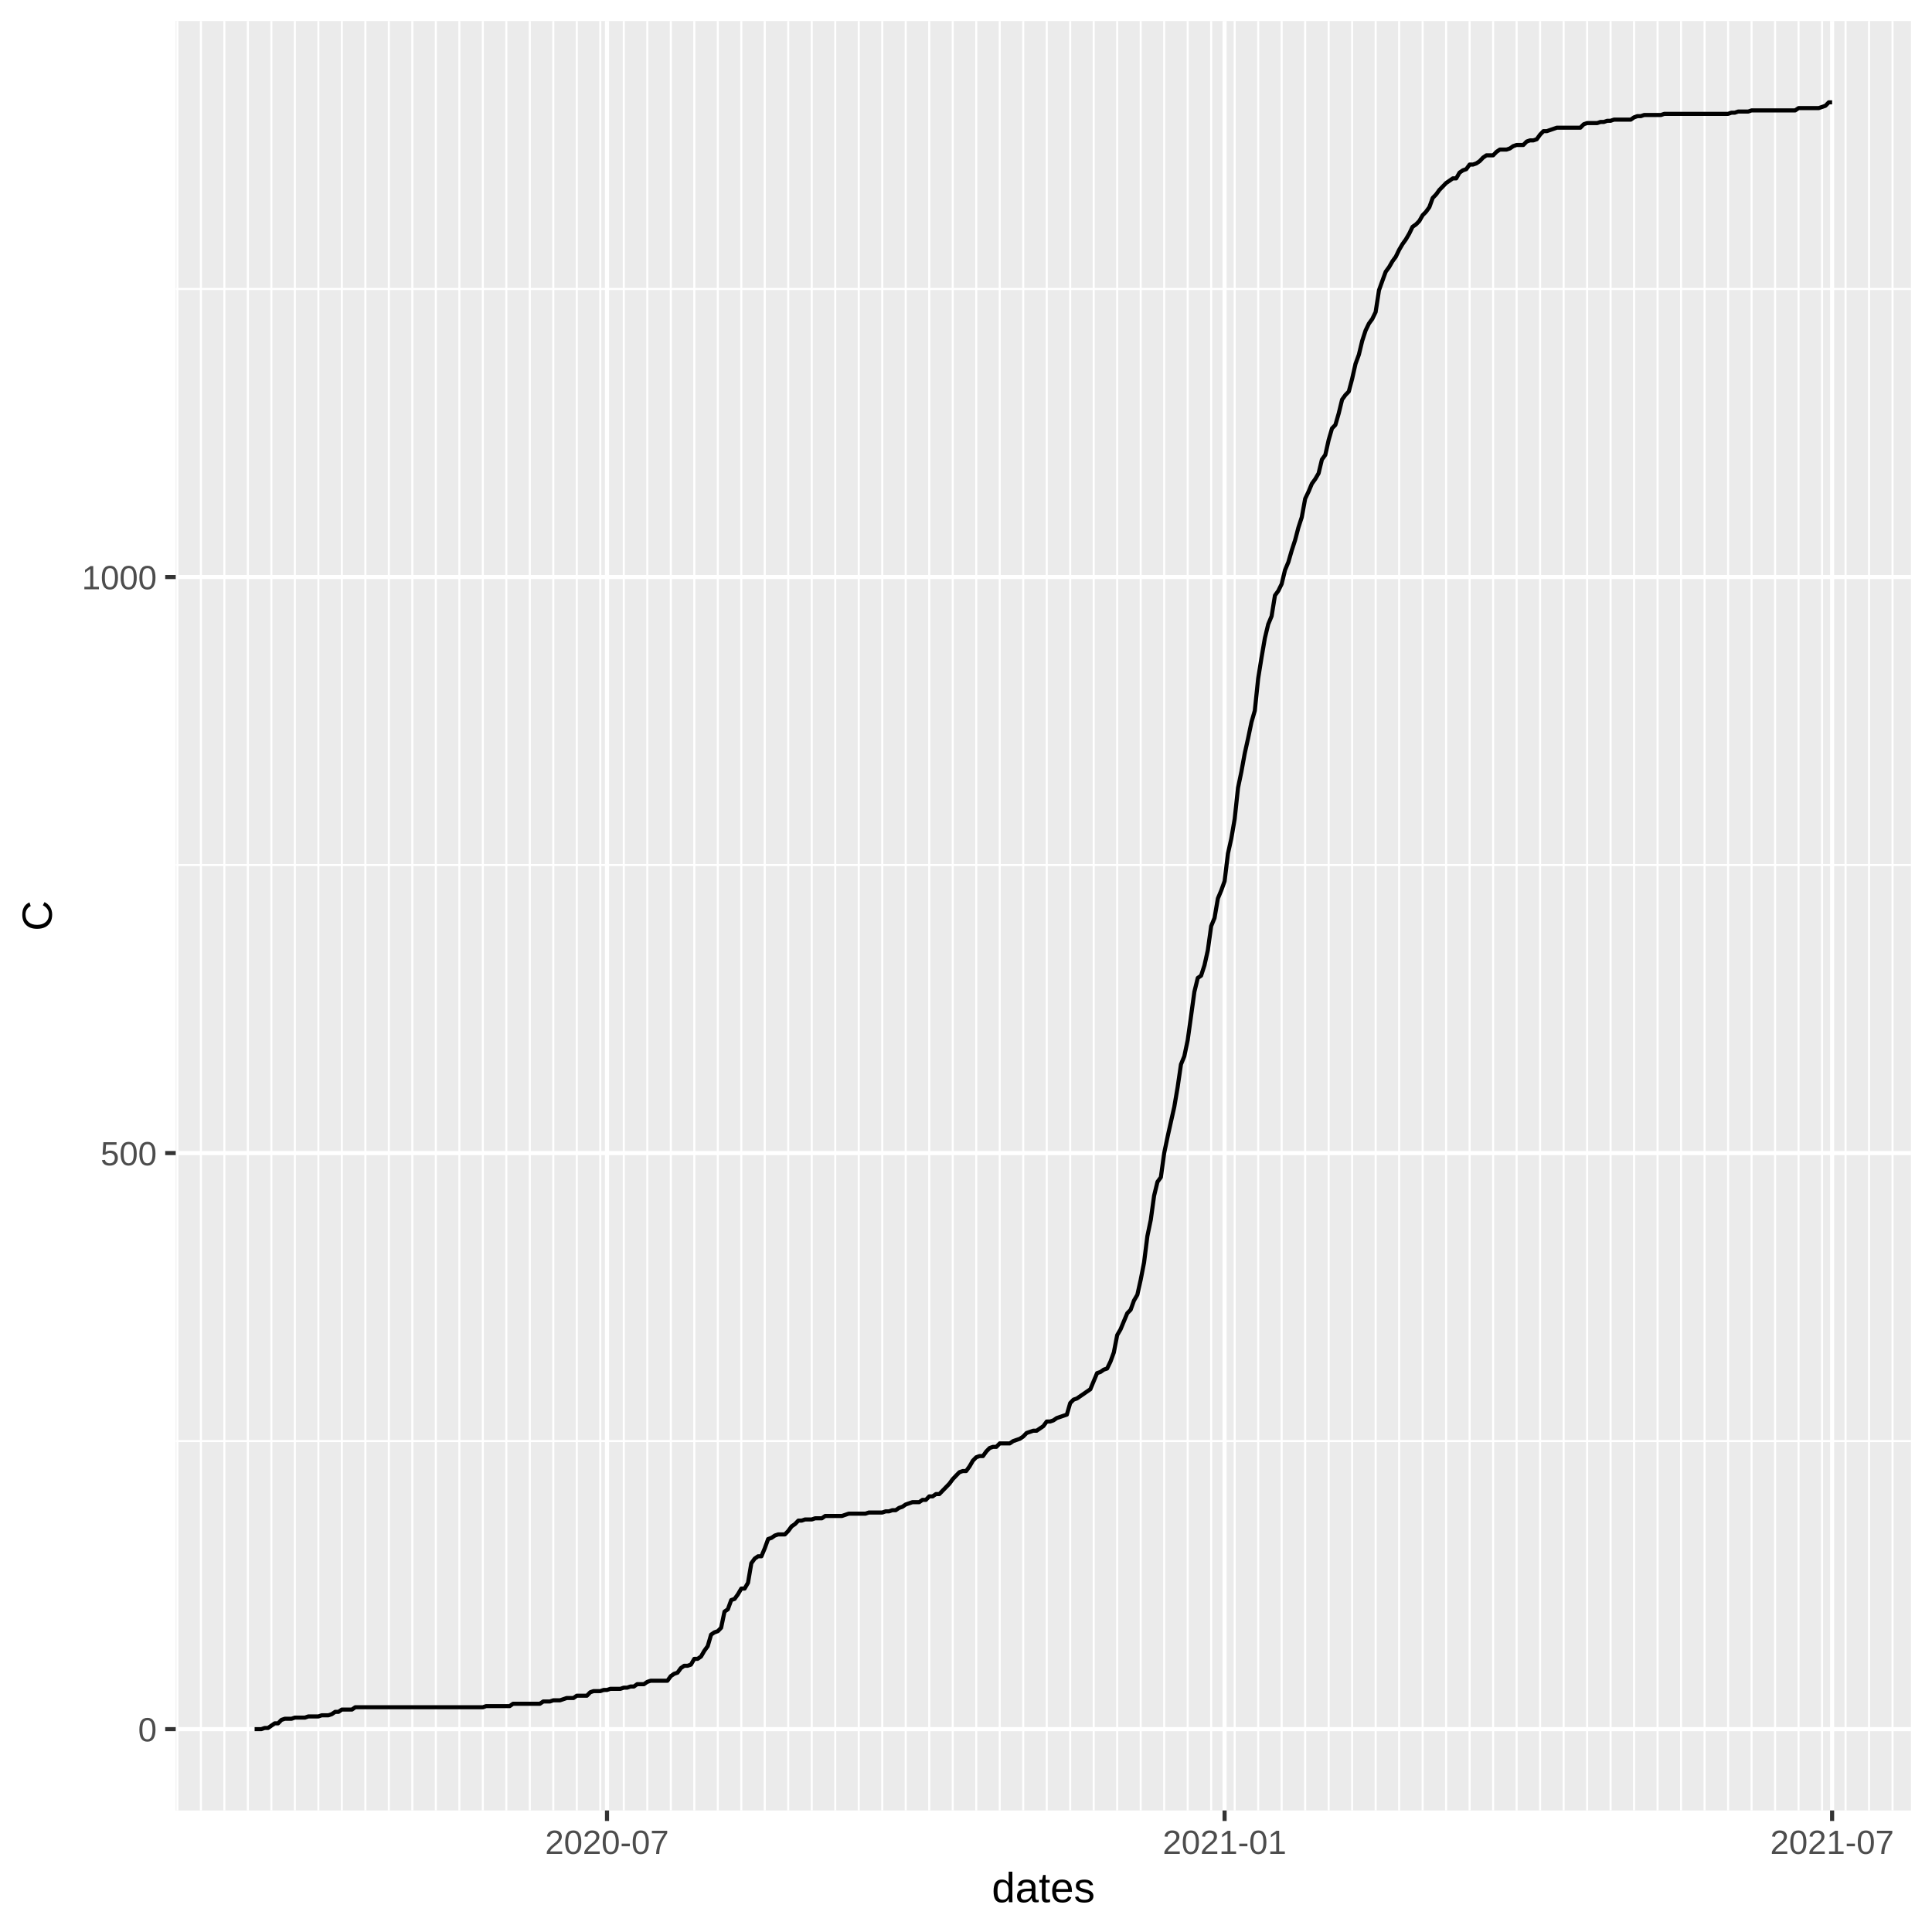
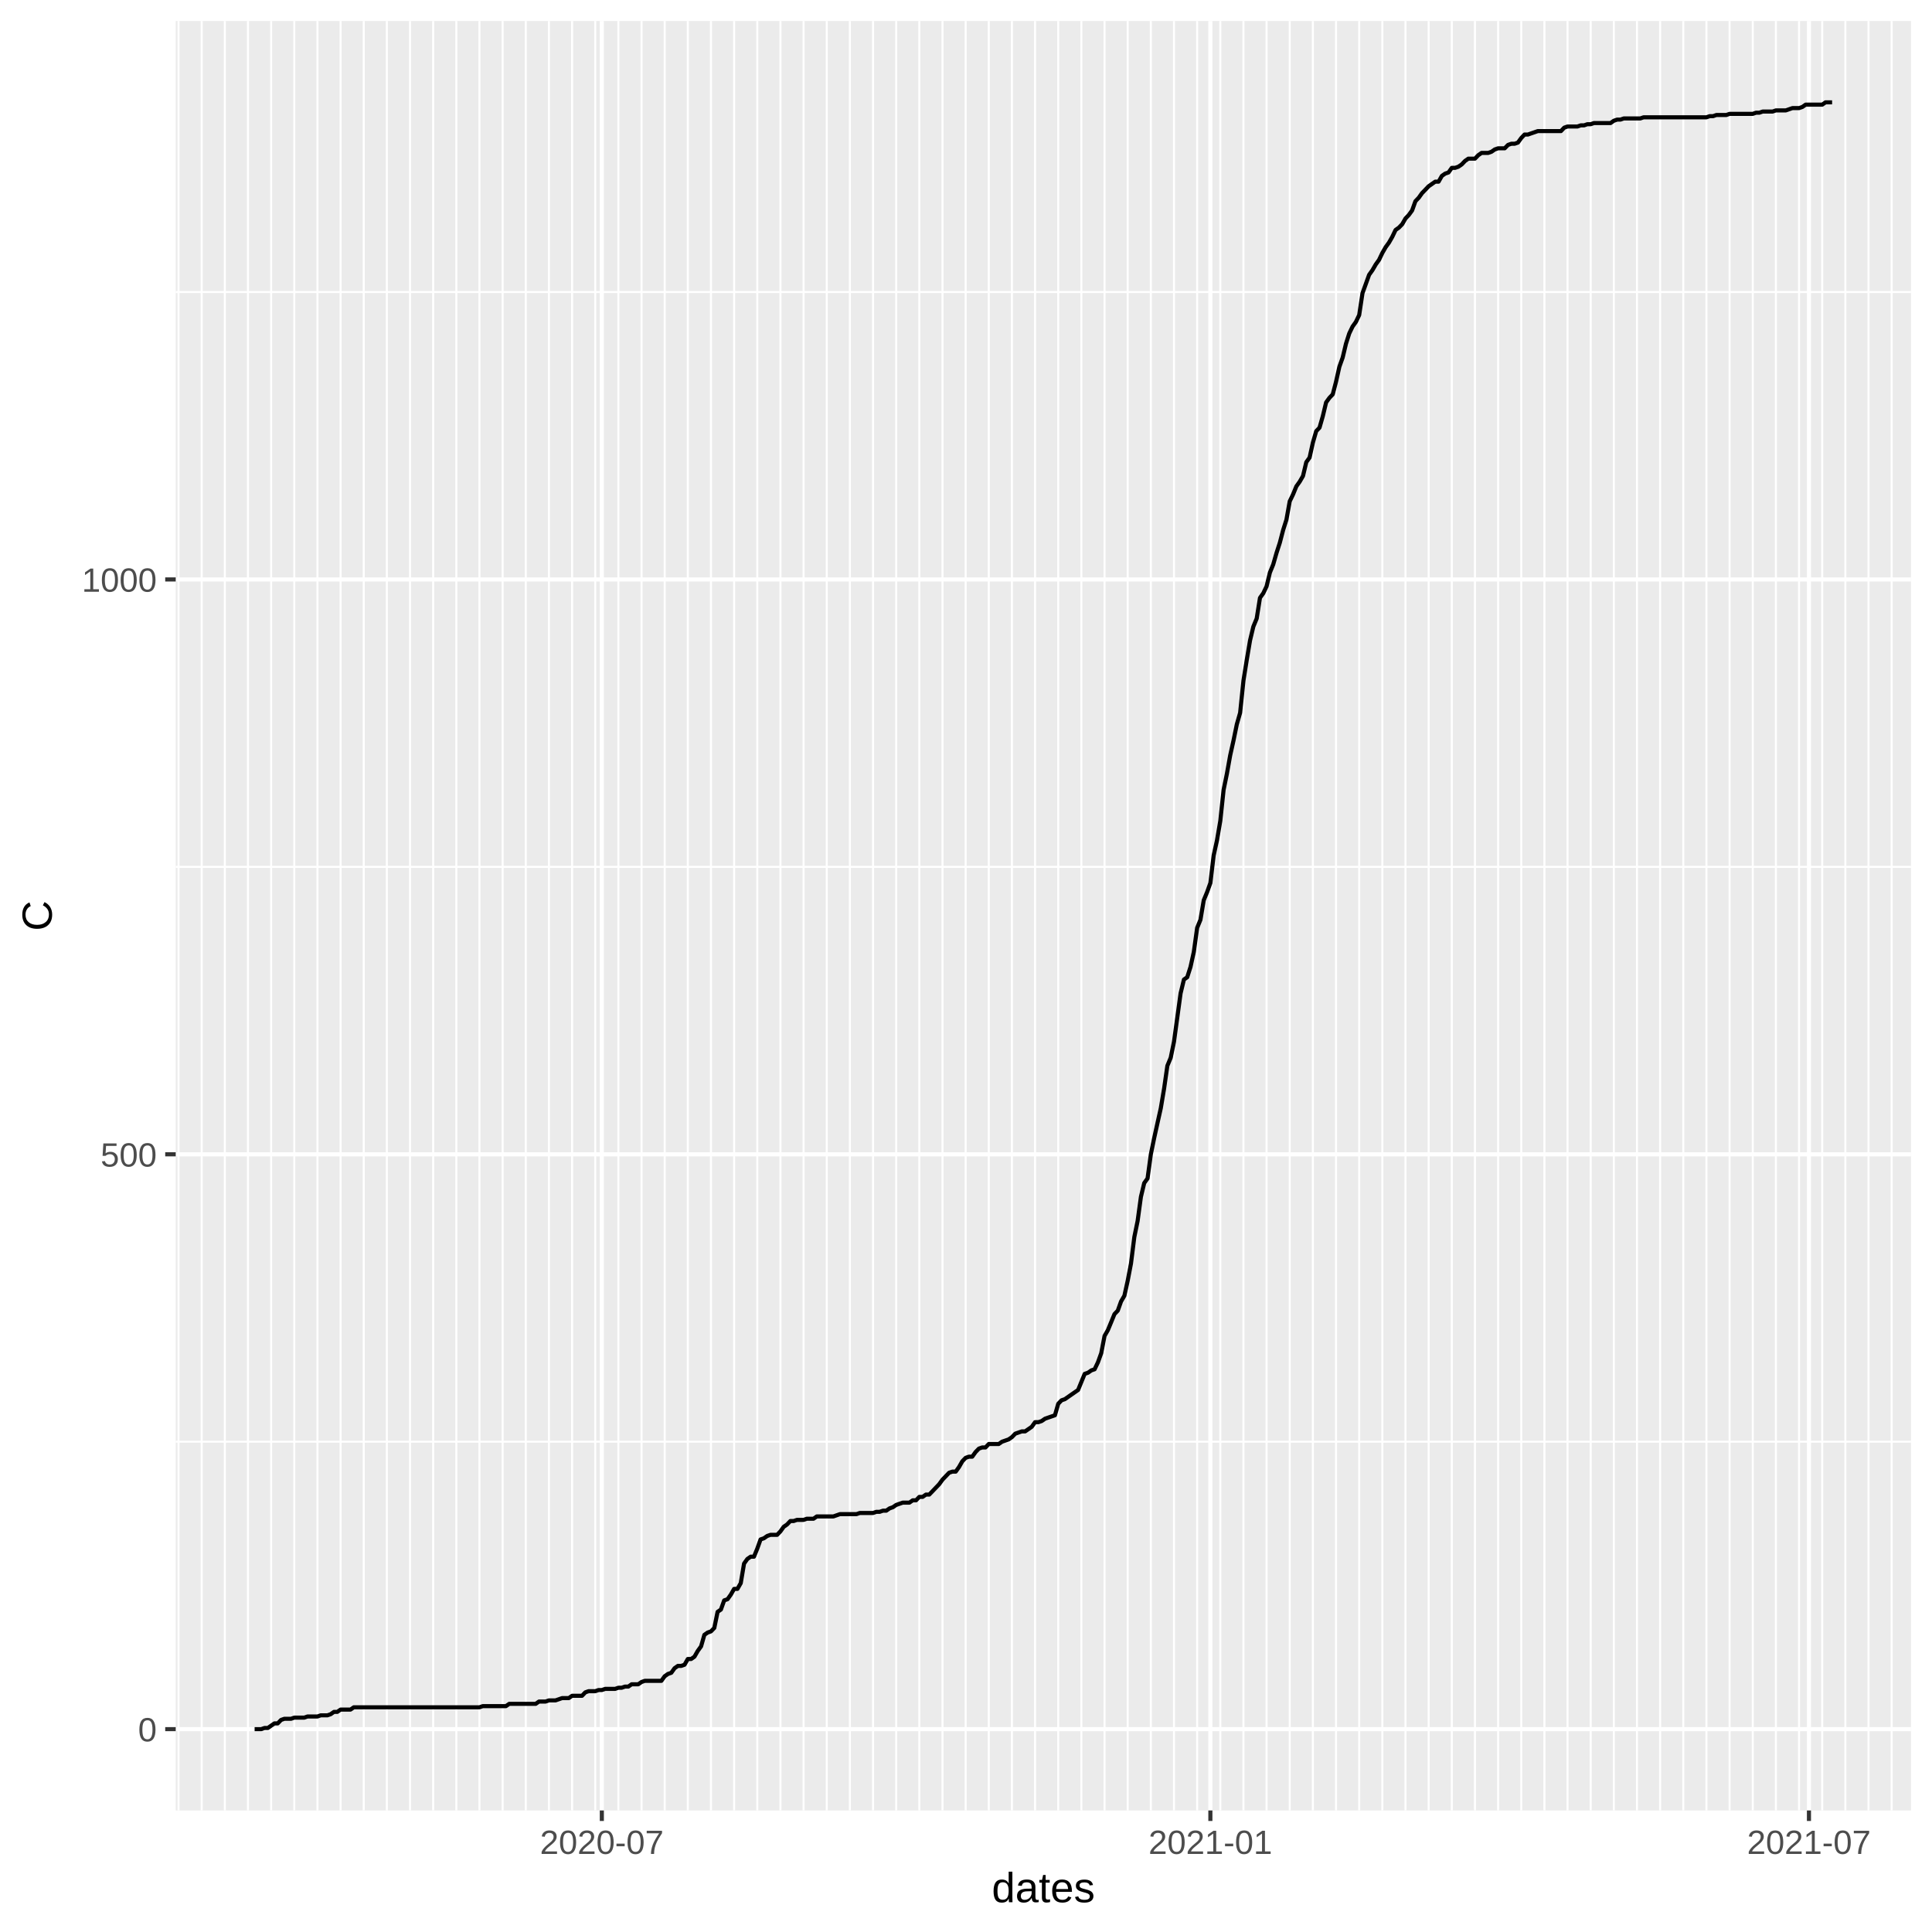
<svg xmlns="http://www.w3.org/2000/svg" class="svglite" width="504.00pt" height="504.00pt" viewBox="0 0 504.00 504.00">
  <defs>
    <style type="text/css">
    .svglite line, .svglite polyline, .svglite polygon, .svglite path, .svglite rect, .svglite circle {
      fill: none;
      stroke: #000000;
      stroke-linecap: round;
      stroke-linejoin: round;
      stroke-miterlimit: 10.00;
    }
  </style>
  </defs>
  <rect width="100%" height="100%" style="stroke: none; fill: #FFFFFF;" />
  <defs>
    <clipPath id="cpMC4wMHw1MDQuMDB8MC4wMHw1MDQuMDA=">
      <rect x="0.00" y="0.00" width="504.00" height="504.00" />
    </clipPath>
  </defs>
  <g clip-path="url(#cpMC4wMHw1MDQuMDB8MC4wMHw1MDQuMDA=)">
    <rect x="0.00" y="0.00" width="504.00" height="504.00" style="stroke-width: 1.07; stroke: #FFFFFF; fill: #FFFFFF;" />
  </g>
  <defs>
    <clipPath id="cpNDUuODR8NDk4LjUyfDUuNDh8NDcyLjI5">
      <rect x="45.84" y="5.48" width="452.68" height="466.82" />
    </clipPath>
  </defs>
  <g clip-path="url(#cpNDUuODR8NDk4LjUyfDUuNDh8NDcyLjI5)">
    <rect x="45.84" y="5.48" width="452.68" height="466.82" style="stroke-width: 1.07; stroke: none; fill: #EBEBEB;" />
-     <polyline points="45.84,375.94 498.52,375.94 " style="stroke-width: 0.53; stroke: #FFFFFF; stroke-linecap: butt;" />
-     <polyline points="45.84,225.66 498.52,225.66 " style="stroke-width: 0.53; stroke: #FFFFFF; stroke-linecap: butt;" />
-     <polyline points="45.84,75.39 498.52,75.39 " style="stroke-width: 0.53; stroke: #FFFFFF; stroke-linecap: butt;" />
-     <polyline points="46.28,472.29 46.28,5.48 " style="stroke-width: 0.53; stroke: #FFFFFF; stroke-linecap: butt;" />
-     <polyline points="52.41,472.29 52.41,5.48 " style="stroke-width: 0.53; stroke: #FFFFFF; stroke-linecap: butt;" />
-     <polyline points="58.53,472.29 58.53,5.48 " style="stroke-width: 0.53; stroke: #FFFFFF; stroke-linecap: butt;" />
-     <polyline points="64.66,472.29 64.66,5.48 " style="stroke-width: 0.53; stroke: #FFFFFF; stroke-linecap: butt;" />
-     <polyline points="70.79,472.29 70.79,5.48 " style="stroke-width: 0.53; stroke: #FFFFFF; stroke-linecap: butt;" />
-     <polyline points="76.92,472.29 76.92,5.48 " style="stroke-width: 0.53; stroke: #FFFFFF; stroke-linecap: butt;" />
-     <polyline points="83.05,472.29 83.05,5.48 " style="stroke-width: 0.53; stroke: #FFFFFF; stroke-linecap: butt;" />
-     <polyline points="89.18,472.29 89.18,5.48 " style="stroke-width: 0.53; stroke: #FFFFFF; stroke-linecap: butt;" />
-     <polyline points="95.31,472.29 95.31,5.48 " style="stroke-width: 0.53; stroke: #FFFFFF; stroke-linecap: butt;" />
-     <polyline points="101.44,472.29 101.44,5.48 " style="stroke-width: 0.53; stroke: #FFFFFF; stroke-linecap: butt;" />
-     <polyline points="107.57,472.29 107.57,5.48 " style="stroke-width: 0.53; stroke: #FFFFFF; stroke-linecap: butt;" />
-     <polyline points="113.70,472.29 113.70,5.48 " style="stroke-width: 0.53; stroke: #FFFFFF; stroke-linecap: butt;" />
-     <polyline points="119.83,472.29 119.83,5.48 " style="stroke-width: 0.53; stroke: #FFFFFF; stroke-linecap: butt;" />
-     <polyline points="125.96,472.29 125.96,5.48 " style="stroke-width: 0.53; stroke: #FFFFFF; stroke-linecap: butt;" />
-     <polyline points="132.08,472.29 132.08,5.48 " style="stroke-width: 0.53; stroke: #FFFFFF; stroke-linecap: butt;" />
-     <polyline points="138.21,472.29 138.21,5.48 " style="stroke-width: 0.53; stroke: #FFFFFF; stroke-linecap: butt;" />
-     <polyline points="144.34,472.29 144.34,5.48 " style="stroke-width: 0.53; stroke: #FFFFFF; stroke-linecap: butt;" />
-     <polyline points="150.47,472.29 150.47,5.48 " style="stroke-width: 0.53; stroke: #FFFFFF; stroke-linecap: butt;" />
-     <polyline points="156.60,472.29 156.60,5.48 " style="stroke-width: 0.53; stroke: #FFFFFF; stroke-linecap: butt;" />
-     <polyline points="162.73,472.29 162.73,5.48 " style="stroke-width: 0.53; stroke: #FFFFFF; stroke-linecap: butt;" />
-     <polyline points="168.86,472.29 168.86,5.48 " style="stroke-width: 0.53; stroke: #FFFFFF; stroke-linecap: butt;" />
-     <polyline points="174.99,472.29 174.99,5.48 " style="stroke-width: 0.53; stroke: #FFFFFF; stroke-linecap: butt;" />
-     <polyline points="181.12,472.29 181.12,5.48 " style="stroke-width: 0.53; stroke: #FFFFFF; stroke-linecap: butt;" />
-     <polyline points="187.25,472.29 187.25,5.48 " style="stroke-width: 0.53; stroke: #FFFFFF; stroke-linecap: butt;" />
-     <polyline points="193.38,472.29 193.38,5.48 " style="stroke-width: 0.53; stroke: #FFFFFF; stroke-linecap: butt;" />
-     <polyline points="199.51,472.29 199.51,5.48 " style="stroke-width: 0.53; stroke: #FFFFFF; stroke-linecap: butt;" />
-     <polyline points="205.63,472.29 205.63,5.48 " style="stroke-width: 0.53; stroke: #FFFFFF; stroke-linecap: butt;" />
-     <polyline points="211.76,472.29 211.76,5.48 " style="stroke-width: 0.53; stroke: #FFFFFF; stroke-linecap: butt;" />
-     <polyline points="217.89,472.29 217.89,5.48 " style="stroke-width: 0.53; stroke: #FFFFFF; stroke-linecap: butt;" />
-     <polyline points="224.02,472.29 224.02,5.48 " style="stroke-width: 0.53; stroke: #FFFFFF; stroke-linecap: butt;" />
-     <polyline points="230.15,472.29 230.15,5.48 " style="stroke-width: 0.53; stroke: #FFFFFF; stroke-linecap: butt;" />
-     <polyline points="236.28,472.29 236.28,5.48 " style="stroke-width: 0.53; stroke: #FFFFFF; stroke-linecap: butt;" />
-     <polyline points="242.41,472.29 242.41,5.48 " style="stroke-width: 0.53; stroke: #FFFFFF; stroke-linecap: butt;" />
-     <polyline points="248.54,472.29 248.54,5.48 " style="stroke-width: 0.53; stroke: #FFFFFF; stroke-linecap: butt;" />
-     <polyline points="254.67,472.29 254.67,5.48 " style="stroke-width: 0.53; stroke: #FFFFFF; stroke-linecap: butt;" />
-     <polyline points="260.80,472.29 260.80,5.48 " style="stroke-width: 0.53; stroke: #FFFFFF; stroke-linecap: butt;" />
-     <polyline points="266.93,472.29 266.93,5.48 " style="stroke-width: 0.53; stroke: #FFFFFF; stroke-linecap: butt;" />
-     <polyline points="273.06,472.29 273.06,5.48 " style="stroke-width: 0.53; stroke: #FFFFFF; stroke-linecap: butt;" />
-     <polyline points="279.18,472.29 279.18,5.48 " style="stroke-width: 0.53; stroke: #FFFFFF; stroke-linecap: butt;" />
-     <polyline points="285.31,472.29 285.31,5.48 " style="stroke-width: 0.53; stroke: #FFFFFF; stroke-linecap: butt;" />
-     <polyline points="291.44,472.29 291.44,5.48 " style="stroke-width: 0.53; stroke: #FFFFFF; stroke-linecap: butt;" />
-     <polyline points="297.57,472.29 297.57,5.48 " style="stroke-width: 0.53; stroke: #FFFFFF; stroke-linecap: butt;" />
-     <polyline points="303.70,472.29 303.70,5.48 " style="stroke-width: 0.53; stroke: #FFFFFF; stroke-linecap: butt;" />
-     <polyline points="309.83,472.29 309.83,5.48 " style="stroke-width: 0.53; stroke: #FFFFFF; stroke-linecap: butt;" />
-     <polyline points="315.96,472.29 315.96,5.48 " style="stroke-width: 0.53; stroke: #FFFFFF; stroke-linecap: butt;" />
-     <polyline points="322.09,472.29 322.09,5.48 " style="stroke-width: 0.53; stroke: #FFFFFF; stroke-linecap: butt;" />
-     <polyline points="328.22,472.29 328.22,5.48 " style="stroke-width: 0.53; stroke: #FFFFFF; stroke-linecap: butt;" />
-     <polyline points="334.35,472.29 334.35,5.48 " style="stroke-width: 0.53; stroke: #FFFFFF; stroke-linecap: butt;" />
-     <polyline points="340.48,472.29 340.48,5.48 " style="stroke-width: 0.53; stroke: #FFFFFF; stroke-linecap: butt;" />
-     <polyline points="346.61,472.29 346.61,5.48 " style="stroke-width: 0.53; stroke: #FFFFFF; stroke-linecap: butt;" />
-     <polyline points="352.73,472.29 352.73,5.48 " style="stroke-width: 0.53; stroke: #FFFFFF; stroke-linecap: butt;" />
-     <polyline points="358.86,472.29 358.86,5.48 " style="stroke-width: 0.53; stroke: #FFFFFF; stroke-linecap: butt;" />
-     <polyline points="364.99,472.29 364.99,5.48 " style="stroke-width: 0.53; stroke: #FFFFFF; stroke-linecap: butt;" />
-     <polyline points="371.12,472.29 371.12,5.48 " style="stroke-width: 0.53; stroke: #FFFFFF; stroke-linecap: butt;" />
-     <polyline points="377.25,472.29 377.25,5.48 " style="stroke-width: 0.53; stroke: #FFFFFF; stroke-linecap: butt;" />
-     <polyline points="383.38,472.29 383.38,5.48 " style="stroke-width: 0.53; stroke: #FFFFFF; stroke-linecap: butt;" />
-     <polyline points="389.51,472.29 389.51,5.48 " style="stroke-width: 0.53; stroke: #FFFFFF; stroke-linecap: butt;" />
-     <polyline points="395.64,472.29 395.64,5.48 " style="stroke-width: 0.53; stroke: #FFFFFF; stroke-linecap: butt;" />
-     <polyline points="401.77,472.29 401.77,5.48 " style="stroke-width: 0.53; stroke: #FFFFFF; stroke-linecap: butt;" />
-     <polyline points="407.90,472.29 407.90,5.48 " style="stroke-width: 0.53; stroke: #FFFFFF; stroke-linecap: butt;" />
-     <polyline points="414.03,472.29 414.03,5.48 " style="stroke-width: 0.53; stroke: #FFFFFF; stroke-linecap: butt;" />
-     <polyline points="420.15,472.29 420.15,5.48 " style="stroke-width: 0.53; stroke: #FFFFFF; stroke-linecap: butt;" />
-     <polyline points="426.28,472.29 426.28,5.48 " style="stroke-width: 0.53; stroke: #FFFFFF; stroke-linecap: butt;" />
-     <polyline points="432.41,472.29 432.41,5.48 " style="stroke-width: 0.53; stroke: #FFFFFF; stroke-linecap: butt;" />
-     <polyline points="438.54,472.29 438.54,5.48 " style="stroke-width: 0.53; stroke: #FFFFFF; stroke-linecap: butt;" />
-     <polyline points="444.67,472.29 444.67,5.48 " style="stroke-width: 0.53; stroke: #FFFFFF; stroke-linecap: butt;" />
-     <polyline points="450.80,472.29 450.80,5.48 " style="stroke-width: 0.53; stroke: #FFFFFF; stroke-linecap: butt;" />
-     <polyline points="456.93,472.29 456.93,5.48 " style="stroke-width: 0.53; stroke: #FFFFFF; stroke-linecap: butt;" />
-     <polyline points="463.06,472.29 463.06,5.48 " style="stroke-width: 0.53; stroke: #FFFFFF; stroke-linecap: butt;" />
-     <polyline points="469.19,472.29 469.19,5.48 " style="stroke-width: 0.53; stroke: #FFFFFF; stroke-linecap: butt;" />
-     <polyline points="475.32,472.29 475.32,5.48 " style="stroke-width: 0.53; stroke: #FFFFFF; stroke-linecap: butt;" />
-     <polyline points="481.45,472.29 481.45,5.48 " style="stroke-width: 0.53; stroke: #FFFFFF; stroke-linecap: butt;" />
-     <polyline points="487.58,472.29 487.58,5.48 " style="stroke-width: 0.53; stroke: #FFFFFF; stroke-linecap: butt;" />
-     <polyline points="493.70,472.29 493.70,5.48 " style="stroke-width: 0.53; stroke: #FFFFFF; stroke-linecap: butt;" />
+     <polyline points="45.84,376.10 498.52,376.10 " style="stroke-width: 0.53; stroke: #FFFFFF; stroke-linecap: butt;" />
+     <polyline points="45.84,226.14 498.52,226.14 " style="stroke-width: 0.53; stroke: #FFFFFF; stroke-linecap: butt;" />
+     <polyline points="45.84,76.18 498.52,76.18 " style="stroke-width: 0.53; stroke: #FFFFFF; stroke-linecap: butt;" />
+     <polyline points="46.57,472.29 46.57,5.48 " style="stroke-width: 0.53; stroke: #FFFFFF; stroke-linecap: butt;" />
+     <polyline points="52.61,472.29 52.61,5.48 " style="stroke-width: 0.53; stroke: #FFFFFF; stroke-linecap: butt;" />
+     <polyline points="58.65,472.29 58.65,5.48 " style="stroke-width: 0.53; stroke: #FFFFFF; stroke-linecap: butt;" />
+     <polyline points="64.69,472.29 64.69,5.48 " style="stroke-width: 0.53; stroke: #FFFFFF; stroke-linecap: butt;" />
+     <polyline points="70.73,472.29 70.73,5.48 " style="stroke-width: 0.53; stroke: #FFFFFF; stroke-linecap: butt;" />
+     <polyline points="76.77,472.29 76.77,5.48 " style="stroke-width: 0.53; stroke: #FFFFFF; stroke-linecap: butt;" />
+     <polyline points="82.81,472.29 82.81,5.48 " style="stroke-width: 0.53; stroke: #FFFFFF; stroke-linecap: butt;" />
+     <polyline points="88.85,472.29 88.85,5.48 " style="stroke-width: 0.53; stroke: #FFFFFF; stroke-linecap: butt;" />
+     <polyline points="94.89,472.29 94.89,5.48 " style="stroke-width: 0.53; stroke: #FFFFFF; stroke-linecap: butt;" />
+     <polyline points="100.92,472.29 100.92,5.48 " style="stroke-width: 0.53; stroke: #FFFFFF; stroke-linecap: butt;" />
+     <polyline points="106.96,472.29 106.96,5.48 " style="stroke-width: 0.53; stroke: #FFFFFF; stroke-linecap: butt;" />
+     <polyline points="113.00,472.29 113.00,5.48 " style="stroke-width: 0.53; stroke: #FFFFFF; stroke-linecap: butt;" />
+     <polyline points="119.04,472.29 119.04,5.48 " style="stroke-width: 0.53; stroke: #FFFFFF; stroke-linecap: butt;" />
+     <polyline points="125.08,472.29 125.08,5.48 " style="stroke-width: 0.53; stroke: #FFFFFF; stroke-linecap: butt;" />
+     <polyline points="131.12,472.29 131.12,5.48 " style="stroke-width: 0.53; stroke: #FFFFFF; stroke-linecap: butt;" />
+     <polyline points="137.16,472.29 137.16,5.48 " style="stroke-width: 0.53; stroke: #FFFFFF; stroke-linecap: butt;" />
+     <polyline points="143.20,472.29 143.20,5.48 " style="stroke-width: 0.53; stroke: #FFFFFF; stroke-linecap: butt;" />
+     <polyline points="149.24,472.29 149.24,5.48 " style="stroke-width: 0.53; stroke: #FFFFFF; stroke-linecap: butt;" />
+     <polyline points="155.28,472.29 155.28,5.48 " style="stroke-width: 0.53; stroke: #FFFFFF; stroke-linecap: butt;" />
+     <polyline points="161.32,472.29 161.32,5.48 " style="stroke-width: 0.53; stroke: #FFFFFF; stroke-linecap: butt;" />
+     <polyline points="167.36,472.29 167.36,5.48 " style="stroke-width: 0.53; stroke: #FFFFFF; stroke-linecap: butt;" />
+     <polyline points="173.40,472.29 173.40,5.48 " style="stroke-width: 0.53; stroke: #FFFFFF; stroke-linecap: butt;" />
+     <polyline points="179.43,472.29 179.43,5.48 " style="stroke-width: 0.53; stroke: #FFFFFF; stroke-linecap: butt;" />
+     <polyline points="185.47,472.29 185.47,5.48 " style="stroke-width: 0.53; stroke: #FFFFFF; stroke-linecap: butt;" />
+     <polyline points="191.51,472.29 191.51,5.48 " style="stroke-width: 0.53; stroke: #FFFFFF; stroke-linecap: butt;" />
+     <polyline points="197.55,472.29 197.55,5.48 " style="stroke-width: 0.53; stroke: #FFFFFF; stroke-linecap: butt;" />
+     <polyline points="203.59,472.29 203.59,5.48 " style="stroke-width: 0.53; stroke: #FFFFFF; stroke-linecap: butt;" />
+     <polyline points="209.63,472.29 209.63,5.48 " style="stroke-width: 0.53; stroke: #FFFFFF; stroke-linecap: butt;" />
+     <polyline points="215.67,472.29 215.67,5.48 " style="stroke-width: 0.53; stroke: #FFFFFF; stroke-linecap: butt;" />
+     <polyline points="221.71,472.29 221.71,5.48 " style="stroke-width: 0.53; stroke: #FFFFFF; stroke-linecap: butt;" />
+     <polyline points="227.75,472.29 227.75,5.48 " style="stroke-width: 0.53; stroke: #FFFFFF; stroke-linecap: butt;" />
+     <polyline points="233.79,472.29 233.79,5.48 " style="stroke-width: 0.53; stroke: #FFFFFF; stroke-linecap: butt;" />
+     <polyline points="239.83,472.29 239.83,5.48 " style="stroke-width: 0.53; stroke: #FFFFFF; stroke-linecap: butt;" />
+     <polyline points="245.87,472.29 245.87,5.48 " style="stroke-width: 0.53; stroke: #FFFFFF; stroke-linecap: butt;" />
+     <polyline points="251.91,472.29 251.91,5.48 " style="stroke-width: 0.53; stroke: #FFFFFF; stroke-linecap: butt;" />
+     <polyline points="257.94,472.29 257.94,5.48 " style="stroke-width: 0.53; stroke: #FFFFFF; stroke-linecap: butt;" />
+     <polyline points="263.98,472.29 263.98,5.48 " style="stroke-width: 0.53; stroke: #FFFFFF; stroke-linecap: butt;" />
+     <polyline points="270.02,472.29 270.02,5.48 " style="stroke-width: 0.53; stroke: #FFFFFF; stroke-linecap: butt;" />
+     <polyline points="276.06,472.29 276.06,5.48 " style="stroke-width: 0.53; stroke: #FFFFFF; stroke-linecap: butt;" />
+     <polyline points="282.10,472.29 282.10,5.48 " style="stroke-width: 0.53; stroke: #FFFFFF; stroke-linecap: butt;" />
+     <polyline points="288.14,472.29 288.14,5.48 " style="stroke-width: 0.53; stroke: #FFFFFF; stroke-linecap: butt;" />
+     <polyline points="294.18,472.29 294.18,5.48 " style="stroke-width: 0.53; stroke: #FFFFFF; stroke-linecap: butt;" />
+     <polyline points="300.22,472.29 300.22,5.48 " style="stroke-width: 0.53; stroke: #FFFFFF; stroke-linecap: butt;" />
+     <polyline points="306.26,472.29 306.26,5.48 " style="stroke-width: 0.53; stroke: #FFFFFF; stroke-linecap: butt;" />
+     <polyline points="312.30,472.29 312.30,5.48 " style="stroke-width: 0.53; stroke: #FFFFFF; stroke-linecap: butt;" />
+     <polyline points="318.34,472.29 318.34,5.48 " style="stroke-width: 0.53; stroke: #FFFFFF; stroke-linecap: butt;" />
+     <polyline points="324.38,472.29 324.38,5.48 " style="stroke-width: 0.53; stroke: #FFFFFF; stroke-linecap: butt;" />
+     <polyline points="330.41,472.29 330.41,5.48 " style="stroke-width: 0.53; stroke: #FFFFFF; stroke-linecap: butt;" />
+     <polyline points="336.45,472.29 336.45,5.48 " style="stroke-width: 0.53; stroke: #FFFFFF; stroke-linecap: butt;" />
+     <polyline points="342.49,472.29 342.49,5.48 " style="stroke-width: 0.53; stroke: #FFFFFF; stroke-linecap: butt;" />
+     <polyline points="348.53,472.29 348.53,5.48 " style="stroke-width: 0.53; stroke: #FFFFFF; stroke-linecap: butt;" />
+     <polyline points="354.57,472.29 354.57,5.48 " style="stroke-width: 0.53; stroke: #FFFFFF; stroke-linecap: butt;" />
+     <polyline points="360.61,472.29 360.61,5.48 " style="stroke-width: 0.53; stroke: #FFFFFF; stroke-linecap: butt;" />
+     <polyline points="366.65,472.29 366.65,5.48 " style="stroke-width: 0.53; stroke: #FFFFFF; stroke-linecap: butt;" />
+     <polyline points="372.69,472.29 372.69,5.48 " style="stroke-width: 0.53; stroke: #FFFFFF; stroke-linecap: butt;" />
+     <polyline points="378.73,472.29 378.73,5.48 " style="stroke-width: 0.53; stroke: #FFFFFF; stroke-linecap: butt;" />
+     <polyline points="384.77,472.29 384.77,5.48 " style="stroke-width: 0.53; stroke: #FFFFFF; stroke-linecap: butt;" />
+     <polyline points="390.81,472.29 390.81,5.48 " style="stroke-width: 0.53; stroke: #FFFFFF; stroke-linecap: butt;" />
+     <polyline points="396.85,472.29 396.85,5.48 " style="stroke-width: 0.53; stroke: #FFFFFF; stroke-linecap: butt;" />
+     <polyline points="402.89,472.29 402.89,5.48 " style="stroke-width: 0.53; stroke: #FFFFFF; stroke-linecap: butt;" />
+     <polyline points="408.92,472.29 408.92,5.48 " style="stroke-width: 0.53; stroke: #FFFFFF; stroke-linecap: butt;" />
+     <polyline points="414.96,472.29 414.96,5.48 " style="stroke-width: 0.53; stroke: #FFFFFF; stroke-linecap: butt;" />
+     <polyline points="421.00,472.29 421.00,5.48 " style="stroke-width: 0.53; stroke: #FFFFFF; stroke-linecap: butt;" />
+     <polyline points="427.04,472.29 427.04,5.48 " style="stroke-width: 0.53; stroke: #FFFFFF; stroke-linecap: butt;" />
+     <polyline points="433.08,472.29 433.08,5.48 " style="stroke-width: 0.53; stroke: #FFFFFF; stroke-linecap: butt;" />
+     <polyline points="439.12,472.29 439.12,5.48 " style="stroke-width: 0.53; stroke: #FFFFFF; stroke-linecap: butt;" />
+     <polyline points="445.16,472.29 445.16,5.48 " style="stroke-width: 0.53; stroke: #FFFFFF; stroke-linecap: butt;" />
+     <polyline points="451.20,472.29 451.20,5.48 " style="stroke-width: 0.53; stroke: #FFFFFF; stroke-linecap: butt;" />
+     <polyline points="457.24,472.29 457.24,5.48 " style="stroke-width: 0.53; stroke: #FFFFFF; stroke-linecap: butt;" />
+     <polyline points="463.28,472.29 463.28,5.48 " style="stroke-width: 0.53; stroke: #FFFFFF; stroke-linecap: butt;" />
+     <polyline points="469.32,472.29 469.32,5.48 " style="stroke-width: 0.53; stroke: #FFFFFF; stroke-linecap: butt;" />
+     <polyline points="475.36,472.29 475.36,5.48 " style="stroke-width: 0.53; stroke: #FFFFFF; stroke-linecap: butt;" />
+     <polyline points="481.40,472.29 481.40,5.48 " style="stroke-width: 0.53; stroke: #FFFFFF; stroke-linecap: butt;" />
+     <polyline points="487.43,472.29 487.43,5.48 " style="stroke-width: 0.53; stroke: #FFFFFF; stroke-linecap: butt;" />
+     <polyline points="493.47,472.29 493.47,5.48 " style="stroke-width: 0.53; stroke: #FFFFFF; stroke-linecap: butt;" />
    <polyline points="45.84,451.08 498.52,451.08 " style="stroke-width: 1.07; stroke: #FFFFFF; stroke-linecap: butt;" />
-     <polyline points="45.84,300.80 498.52,300.80 " style="stroke-width: 1.07; stroke: #FFFFFF; stroke-linecap: butt;" />
-     <polyline points="45.84,150.53 498.52,150.53 " style="stroke-width: 1.07; stroke: #FFFFFF; stroke-linecap: butt;" />
-     <polyline points="158.35,472.29 158.35,5.48 " style="stroke-width: 1.07; stroke: #FFFFFF; stroke-linecap: butt;" />
-     <polyline points="319.46,472.29 319.46,5.48 " style="stroke-width: 1.07; stroke: #FFFFFF; stroke-linecap: butt;" />
-     <polyline points="477.94,472.29 477.94,5.48 " style="stroke-width: 1.07; stroke: #FFFFFF; stroke-linecap: butt;" />
-     <polyline points="66.42,451.08 67.29,451.08 68.17,451.08 69.04,450.78 69.92,450.78 70.79,450.17 71.67,449.57 72.54,449.57 73.42,448.67 74.30,448.37 75.17,448.37 76.05,448.37 76.92,448.07 77.80,448.07 78.67,448.07 79.55,448.07 80.42,447.77 81.30,447.77 82.18,447.77 83.05,447.77 83.93,447.47 84.80,447.47 85.68,447.47 86.55,447.17 87.43,446.57 88.30,446.57 89.18,445.97 90.06,445.97 90.93,445.97 91.81,445.97 92.68,445.37 93.56,445.37 94.43,445.37 95.31,445.37 96.19,445.37 97.06,445.37 97.94,445.37 98.81,445.37 99.69,445.37 100.56,445.37 101.44,445.37 102.31,445.37 103.19,445.37 104.07,445.37 104.94,445.37 105.82,445.37 106.69,445.37 107.57,445.37 108.44,445.37 109.32,445.37 110.19,445.37 111.07,445.37 111.95,445.37 112.82,445.37 113.70,445.37 114.57,445.37 115.45,445.37 116.32,445.37 117.20,445.37 118.08,445.37 118.95,445.37 119.83,445.37 120.70,445.37 121.58,445.37 122.45,445.37 123.33,445.37 124.20,445.37 125.08,445.37 125.96,445.37 126.83,445.07 127.71,445.07 128.58,445.07 129.46,445.07 130.33,445.07 131.21,445.07 132.08,445.07 132.96,445.07 133.84,444.46 134.71,444.46 135.59,444.46 136.46,444.46 137.34,444.46 138.21,444.46 139.09,444.46 139.96,444.46 140.84,444.46 141.72,443.86 142.59,443.86 143.47,443.86 144.34,443.56 145.22,443.56 146.09,443.56 146.97,443.26 147.85,442.96 148.72,442.96 149.60,442.96 150.47,442.36 151.35,442.36 152.22,442.36 153.10,442.36 153.97,441.46 154.85,441.16 155.73,441.16 156.60,441.16 157.48,440.86 158.35,440.86 159.23,440.56 160.10,440.56 160.98,440.56 161.85,440.56 162.73,440.26 163.61,440.26 164.48,439.96 165.36,439.96 166.23,439.35 167.11,439.35 167.98,439.35 168.86,438.75 169.74,438.45 170.61,438.45 171.49,438.45 172.36,438.45 173.24,438.45 174.11,438.45 174.99,437.25 175.86,436.65 176.74,436.35 177.62,435.15 178.49,434.55 179.37,434.55 180.24,434.25 181.12,432.74 181.99,432.74 182.87,432.14 183.74,430.64 184.62,429.44 185.50,426.43 186.37,425.83 187.25,425.53 188.12,424.63 189.00,420.42 189.87,419.82 190.75,417.41 191.63,417.11 192.50,415.91 193.38,414.41 194.25,414.41 195.13,412.91 196.00,407.80 196.88,406.59 197.75,405.99 198.63,405.99 199.51,403.89 200.38,401.49 201.26,401.18 202.13,400.58 203.01,400.28 203.88,400.28 204.76,400.28 205.63,399.38 206.51,398.18 207.39,397.58 208.26,396.68 209.14,396.68 210.01,396.38 210.89,396.38 211.76,396.38 212.64,396.08 213.51,396.08 214.39,396.08 215.27,395.47 216.14,395.47 217.02,395.47 217.89,395.47 218.77,395.47 219.64,395.47 220.52,395.17 221.40,394.87 222.27,394.87 223.15,394.87 224.02,394.87 224.90,394.87 225.77,394.87 226.65,394.57 227.52,394.57 228.40,394.57 229.28,394.57 230.15,394.57 231.03,394.27 231.90,394.27 232.78,393.97 233.65,393.97 234.53,393.37 235.40,393.07 236.28,392.47 237.16,392.17 238.03,391.87 238.91,391.87 239.78,391.87 240.66,391.27 241.53,391.27 242.41,390.36 243.29,390.36 244.16,389.76 245.04,389.76 245.91,388.86 246.79,387.96 247.66,387.06 248.54,385.86 249.41,384.95 250.29,384.05 251.17,383.75 252.04,383.75 252.92,382.55 253.79,381.05 254.67,380.15 255.54,379.85 256.42,379.85 257.29,378.64 258.17,377.74 259.05,377.44 259.92,377.44 260.80,376.54 261.67,376.54 262.55,376.54 263.42,376.54 264.30,375.94 265.17,375.64 266.05,375.34 266.93,374.74 267.80,373.83 268.68,373.53 269.55,373.23 270.43,373.23 271.30,372.63 272.18,372.03 273.06,370.83 273.93,370.83 274.81,370.53 275.68,369.93 276.56,369.63 277.43,369.33 278.31,369.03 279.18,366.02 280.06,365.12 280.94,364.82 281.81,364.22 282.69,363.62 283.56,363.01 284.44,362.41 285.31,360.31 286.19,358.21 287.06,357.91 287.94,357.30 288.82,357.00 289.69,355.20 290.57,352.80 291.44,348.29 292.32,346.78 293.19,344.68 294.07,342.58 294.95,341.68 295.82,339.27 296.70,337.77 297.57,333.86 298.45,329.35 299.32,322.44 300.20,318.23 301.07,311.92 301.95,308.31 302.83,307.11 303.70,300.80 304.58,296.59 305.45,292.69 306.33,288.78 307.20,283.67 308.08,277.66 308.95,275.55 309.83,271.35 310.71,265.04 311.58,258.72 312.46,255.12 313.33,254.52 314.21,251.81 315.08,247.90 315.96,241.59 316.83,239.49 317.71,234.38 318.59,232.28 319.46,229.87 320.34,222.66 321.21,218.75 322.09,213.64 322.96,205.53 323.84,201.32 324.72,196.51 325.59,192.60 326.47,188.39 327.34,185.39 328.22,176.97 329.09,171.56 329.97,166.45 330.84,162.85 331.72,160.74 332.60,155.33 333.47,154.13 334.35,152.33 335.22,148.72 336.10,146.62 336.97,143.61 337.85,140.91 338.72,137.60 339.60,134.90 340.48,130.09 341.35,128.28 342.23,126.18 343.10,124.98 343.98,123.48 344.85,119.87 345.73,118.67 346.61,114.76 347.48,111.75 348.36,110.85 349.23,107.85 350.11,104.24 350.98,103.04 351.86,102.14 352.73,98.83 353.61,94.92 354.49,92.52 355.36,88.91 356.24,86.21 357.11,84.40 357.99,83.20 358.86,81.40 359.74,75.69 360.61,73.28 361.49,70.88 362.37,69.68 363.24,68.17 364.12,66.97 364.99,65.17 365.87,63.67 366.74,62.46 367.62,60.96 368.49,59.16 369.37,58.56 370.25,57.66 371.12,56.15 372.00,55.25 372.87,54.05 373.75,51.64 374.62,50.74 375.50,49.54 376.38,48.64 377.25,47.74 378.13,47.14 379.00,46.53 379.88,46.53 380.75,45.03 381.63,44.43 382.50,44.13 383.38,42.93 384.26,42.93 385.13,42.63 386.01,42.03 386.88,41.12 387.76,40.52 388.63,40.52 389.51,40.52 390.38,39.62 391.26,39.02 392.14,39.02 393.01,39.02 393.89,38.72 394.76,38.12 395.64,37.82 396.51,37.82 397.39,37.82 398.27,36.92 399.14,36.62 400.02,36.62 400.89,36.32 401.77,35.11 402.64,34.21 403.52,34.21 404.39,33.91 405.27,33.61 406.15,33.31 407.02,33.31 407.90,33.31 408.77,33.31 409.65,33.31 410.52,33.31 411.40,33.31 412.27,33.31 413.15,32.41 414.03,32.11 414.90,32.11 415.78,32.11 416.65,32.11 417.53,31.81 418.40,31.81 419.28,31.51 420.15,31.51 421.03,31.21 421.91,31.21 422.78,31.21 423.66,31.21 424.53,31.21 425.41,31.21 426.28,30.61 427.16,30.30 428.04,30.30 428.91,30.00 429.79,30.00 430.66,30.00 431.54,30.00 432.41,30.00 433.29,30.00 434.16,29.70 435.04,29.70 435.92,29.70 436.79,29.70 437.67,29.70 438.54,29.70 439.42,29.70 440.29,29.70 441.17,29.70 442.04,29.70 442.92,29.70 443.80,29.70 444.67,29.70 445.55,29.70 446.42,29.70 447.30,29.70 448.17,29.70 449.05,29.70 449.93,29.70 450.80,29.70 451.68,29.40 452.55,29.40 453.43,29.10 454.30,29.10 455.18,29.10 456.05,29.10 456.93,28.80 457.81,28.80 458.68,28.80 459.56,28.80 460.43,28.80 461.31,28.80 462.18,28.80 463.06,28.80 463.93,28.80 464.81,28.80 465.69,28.80 466.56,28.80 467.44,28.80 468.31,28.80 469.19,28.20 470.06,28.20 470.94,28.20 471.81,28.20 472.69,28.20 473.57,28.20 474.44,28.20 475.32,27.90 476.19,27.60 477.07,26.70 477.94,26.70 " style="stroke-width: 1.07; stroke-linecap: butt;" />
+     <polyline points="45.84,301.12 498.52,301.12 " style="stroke-width: 1.07; stroke: #FFFFFF; stroke-linecap: butt;" />
+     <polyline points="45.84,151.16 498.52,151.16 " style="stroke-width: 1.07; stroke: #FFFFFF; stroke-linecap: butt;" />
+     <polyline points="157.00,472.29 157.00,5.48 " style="stroke-width: 1.07; stroke: #FFFFFF; stroke-linecap: butt;" />
+     <polyline points="315.75,472.29 315.75,5.48 " style="stroke-width: 1.07; stroke: #FFFFFF; stroke-linecap: butt;" />
+     <polyline points="471.90,472.29 471.90,5.48 " style="stroke-width: 1.07; stroke: #FFFFFF; stroke-linecap: butt;" />
+     <polyline points="66.42,451.08 67.28,451.08 68.14,451.08 69.00,450.78 69.87,450.78 70.73,450.18 71.59,449.58 72.45,449.58 73.32,448.68 74.18,448.38 75.04,448.38 75.91,448.38 76.77,448.08 77.63,448.08 78.49,448.08 79.36,448.08 80.22,447.78 81.08,447.78 81.94,447.78 82.81,447.78 83.67,447.48 84.53,447.48 85.40,447.48 86.26,447.18 87.12,446.58 87.98,446.58 88.85,445.98 89.71,445.98 90.57,445.98 91.43,445.98 92.30,445.38 93.16,445.38 94.02,445.38 94.89,445.38 95.75,445.38 96.61,445.38 97.47,445.38 98.34,445.38 99.20,445.38 100.06,445.38 100.92,445.38 101.79,445.38 102.65,445.38 103.51,445.38 104.38,445.38 105.24,445.38 106.10,445.38 106.96,445.38 107.83,445.38 108.69,445.38 109.55,445.38 110.42,445.38 111.28,445.38 112.14,445.38 113.00,445.38 113.87,445.38 114.73,445.38 115.59,445.38 116.45,445.38 117.32,445.38 118.18,445.38 119.04,445.38 119.91,445.38 120.77,445.38 121.63,445.38 122.49,445.38 123.36,445.38 124.22,445.38 125.08,445.38 125.94,445.08 126.81,445.08 127.67,445.08 128.53,445.08 129.40,445.08 130.26,445.08 131.12,445.08 131.98,445.08 132.85,444.48 133.71,444.48 134.57,444.48 135.43,444.48 136.30,444.48 137.16,444.48 138.02,444.48 138.89,444.48 139.75,444.48 140.61,443.88 141.47,443.88 142.34,443.88 143.20,443.58 144.06,443.58 144.92,443.58 145.79,443.28 146.65,442.98 147.51,442.98 148.38,442.98 149.24,442.38 150.10,442.38 150.96,442.38 151.83,442.38 152.69,441.48 153.55,441.18 154.42,441.18 155.28,441.18 156.14,440.88 157.00,440.88 157.87,440.58 158.73,440.58 159.59,440.58 160.45,440.58 161.32,440.28 162.18,440.28 163.04,439.98 163.91,439.98 164.77,439.38 165.63,439.38 166.49,439.38 167.36,438.78 168.22,438.48 169.08,438.48 169.94,438.48 170.81,438.48 171.67,438.48 172.53,438.48 173.40,437.28 174.26,436.68 175.12,436.38 175.98,435.18 176.85,434.58 177.71,434.58 178.57,434.28 179.43,432.78 180.30,432.78 181.16,432.18 182.02,430.68 182.89,429.48 183.75,426.48 184.61,425.88 185.47,425.58 186.34,424.68 187.20,420.48 188.06,419.89 188.92,417.49 189.79,417.19 190.65,415.99 191.51,414.49 192.38,414.49 193.24,412.99 194.10,407.89 194.96,406.69 195.83,406.09 196.69,406.09 197.55,403.99 198.41,401.59 199.28,401.29 200.14,400.69 201.00,400.39 201.87,400.39 202.73,400.39 203.59,399.49 204.45,398.29 205.32,397.69 206.18,396.79 207.04,396.79 207.91,396.49 208.77,396.49 209.63,396.49 210.49,396.19 211.36,396.19 212.22,396.19 213.08,395.59 213.94,395.59 214.81,395.59 215.67,395.59 216.53,395.59 217.40,395.59 218.26,395.29 219.12,394.99 219.98,394.99 220.85,394.99 221.71,394.99 222.57,394.99 223.43,394.99 224.30,394.69 225.16,394.69 226.02,394.69 226.89,394.69 227.75,394.69 228.61,394.39 229.47,394.39 230.34,394.09 231.20,394.09 232.06,393.49 232.92,393.19 233.79,392.59 234.65,392.29 235.51,391.99 236.38,391.99 237.24,391.99 238.10,391.39 238.96,391.39 239.83,390.49 240.69,390.49 241.55,389.89 242.41,389.89 243.28,388.99 244.14,388.09 245.00,387.19 245.87,385.99 246.73,385.10 247.59,384.20 248.45,383.90 249.32,383.90 250.18,382.70 251.04,381.20 251.91,380.30 252.77,380.00 253.63,380.00 254.49,378.80 255.36,377.90 256.22,377.60 257.08,377.60 257.94,376.70 258.81,376.70 259.67,376.70 260.53,376.70 261.40,376.10 262.26,375.80 263.12,375.50 263.98,374.90 264.85,374.00 265.71,373.70 266.57,373.40 267.43,373.40 268.30,372.80 269.16,372.20 270.02,371.00 270.89,371.00 271.75,370.70 272.61,370.10 273.47,369.80 274.34,369.50 275.20,369.20 276.06,366.20 276.92,365.30 277.79,365.00 278.65,364.40 279.51,363.80 280.38,363.20 281.24,362.60 282.10,360.50 282.96,358.40 283.83,358.10 284.69,357.50 285.55,357.20 286.41,355.40 287.28,353.00 288.14,348.51 289.00,347.01 289.87,344.91 290.73,342.81 291.59,341.91 292.45,339.51 293.32,338.01 294.18,334.11 295.04,329.61 295.91,322.71 296.77,318.51 297.63,312.22 298.49,308.62 299.36,307.42 300.22,301.12 301.08,296.92 301.94,293.02 302.81,289.12 303.67,284.02 304.53,278.03 305.40,275.93 306.26,271.73 307.12,265.43 307.98,259.13 308.85,255.53 309.71,254.93 310.57,252.23 311.43,248.33 312.30,242.04 313.16,239.94 314.02,234.84 314.89,232.74 315.75,230.34 316.61,223.14 317.47,219.24 318.34,214.14 319.20,206.05 320.06,201.85 320.92,197.05 321.79,193.15 322.65,188.95 323.51,185.95 324.38,177.55 325.24,172.16 326.10,167.06 326.96,163.46 327.83,161.36 328.69,155.96 329.55,154.76 330.41,152.96 331.28,149.36 332.14,147.26 333.00,144.26 333.87,141.57 334.73,138.27 335.59,135.57 336.45,130.77 337.32,128.97 338.18,126.87 339.04,125.67 339.91,124.17 340.77,120.57 341.63,119.37 342.49,115.47 343.36,112.47 344.22,111.57 345.08,108.57 345.94,104.98 346.81,103.78 347.67,102.88 348.53,99.58 349.40,95.68 350.26,93.28 351.12,89.68 351.98,86.98 352.85,85.18 353.71,83.98 354.57,82.18 355.43,76.48 356.30,74.08 357.16,71.69 358.02,70.49 358.89,68.99 359.75,67.79 360.61,65.99 361.47,64.49 362.34,63.29 363.20,61.79 364.06,59.99 364.92,59.39 365.79,58.49 366.65,56.99 367.51,56.09 368.38,54.89 369.24,52.49 370.10,51.59 370.96,50.39 371.83,49.49 372.69,48.59 373.55,47.99 374.41,47.39 375.28,47.39 376.14,45.89 377.00,45.29 377.87,44.99 378.73,43.79 379.59,43.79 380.45,43.49 381.32,42.89 382.18,41.99 383.04,41.39 383.90,41.39 384.77,41.39 385.63,40.49 386.49,39.89 387.36,39.89 388.22,39.89 389.08,39.59 389.94,38.99 390.81,38.69 391.67,38.69 392.53,38.69 393.40,37.80 394.26,37.50 395.12,37.50 395.98,37.20 396.85,36.00 397.71,35.10 398.57,35.10 399.43,34.80 400.30,34.50 401.16,34.20 402.02,34.20 402.89,34.20 403.75,34.20 404.61,34.20 405.47,34.20 406.34,34.20 407.20,34.20 408.06,33.30 408.92,33.00 409.79,33.00 410.65,33.00 411.51,33.00 412.38,32.70 413.24,32.70 414.10,32.40 414.96,32.40 415.83,32.10 416.69,32.10 417.55,32.10 418.41,32.10 419.28,32.10 420.14,32.10 421.00,31.50 421.87,31.20 422.73,31.20 423.59,30.90 424.45,30.90 425.32,30.90 426.18,30.90 427.04,30.90 427.90,30.90 428.77,30.60 429.63,30.60 430.49,30.60 431.36,30.60 432.22,30.60 433.08,30.60 433.94,30.60 434.81,30.60 435.67,30.60 436.53,30.60 437.40,30.60 438.26,30.60 439.12,30.60 439.98,30.60 440.85,30.60 441.71,30.60 442.57,30.60 443.43,30.60 444.30,30.60 445.16,30.60 446.02,30.30 446.89,30.30 447.75,30.00 448.61,30.00 449.47,30.00 450.34,30.00 451.20,29.70 452.06,29.70 452.92,29.70 453.79,29.70 454.65,29.70 455.51,29.70 456.38,29.70 457.24,29.70 458.10,29.40 458.96,29.40 459.83,29.10 460.69,29.10 461.55,29.10 462.41,29.10 463.28,28.80 464.14,28.80 465.00,28.80 465.87,28.80 466.73,28.50 467.59,28.20 468.45,28.20 469.32,28.20 470.18,27.90 471.04,27.30 471.90,27.30 472.77,27.30 473.63,27.30 474.49,27.30 475.36,27.30 476.22,26.70 477.08,26.70 477.94,26.70 " style="stroke-width: 1.07; stroke-linecap: butt;" />
  </g>
  <g clip-path="url(#cpMC4wMHw1MDQuMDB8MC4wMHw1MDQuMDA=)">
    <text x="40.91" y="454.28" text-anchor="end" style="font-size: 8.80px; fill: #4D4D4D; font-family: Liberation Sans;" textLength="5.59px" lengthAdjust="spacingAndGlyphs">0</text>
-     <text x="40.91" y="304.01" text-anchor="end" style="font-size: 8.80px; fill: #4D4D4D; font-family: Liberation Sans;" textLength="16.78px" lengthAdjust="spacingAndGlyphs">500</text>
-     <text x="40.91" y="153.73" text-anchor="end" style="font-size: 8.80px; fill: #4D4D4D; font-family: Liberation Sans;" textLength="22.38px" lengthAdjust="spacingAndGlyphs">1000</text>
+     <text x="40.91" y="304.33" text-anchor="end" style="font-size: 8.80px; fill: #4D4D4D; font-family: Liberation Sans;" textLength="16.78px" lengthAdjust="spacingAndGlyphs">500</text>
+     <text x="40.91" y="154.37" text-anchor="end" style="font-size: 8.80px; fill: #4D4D4D; font-family: Liberation Sans;" textLength="22.38px" lengthAdjust="spacingAndGlyphs">1000</text>
    <polyline points="43.10,451.08 45.84,451.08 " style="stroke-width: 1.07; stroke: #333333; stroke-linecap: butt;" />
-     <polyline points="43.10,300.80 45.84,300.80 " style="stroke-width: 1.07; stroke: #333333; stroke-linecap: butt;" />
-     <polyline points="43.10,150.53 45.84,150.53 " style="stroke-width: 1.07; stroke: #333333; stroke-linecap: butt;" />
-     <polyline points="158.35,475.03 158.35,472.29 " style="stroke-width: 1.07; stroke: #333333; stroke-linecap: butt;" />
-     <polyline points="319.46,475.03 319.46,472.29 " style="stroke-width: 1.07; stroke: #333333; stroke-linecap: butt;" />
-     <polyline points="477.94,475.03 477.94,472.29 " style="stroke-width: 1.07; stroke: #333333; stroke-linecap: butt;" />
-     <text x="158.35" y="483.64" text-anchor="middle" style="font-size: 8.80px; fill: #4D4D4D; font-family: Liberation Sans;" textLength="36.74px" lengthAdjust="spacingAndGlyphs">2020-07</text>
-     <text x="319.46" y="483.64" text-anchor="middle" style="font-size: 8.80px; fill: #4D4D4D; font-family: Liberation Sans;" textLength="36.74px" lengthAdjust="spacingAndGlyphs">2021-01</text>
-     <text x="477.94" y="483.64" text-anchor="middle" style="font-size: 8.80px; fill: #4D4D4D; font-family: Liberation Sans;" textLength="36.74px" lengthAdjust="spacingAndGlyphs">2021-07</text>
+     <polyline points="43.10,301.12 45.84,301.12 " style="stroke-width: 1.07; stroke: #333333; stroke-linecap: butt;" />
+     <polyline points="43.10,151.16 45.84,151.16 " style="stroke-width: 1.07; stroke: #333333; stroke-linecap: butt;" />
+     <polyline points="157.00,475.03 157.00,472.29 " style="stroke-width: 1.07; stroke: #333333; stroke-linecap: butt;" />
+     <polyline points="315.75,475.03 315.75,472.29 " style="stroke-width: 1.07; stroke: #333333; stroke-linecap: butt;" />
+     <polyline points="471.90,475.03 471.90,472.29 " style="stroke-width: 1.07; stroke: #333333; stroke-linecap: butt;" />
+     <text x="157.00" y="483.64" text-anchor="middle" style="font-size: 8.80px; fill: #4D4D4D; font-family: Liberation Sans;" textLength="36.74px" lengthAdjust="spacingAndGlyphs">2020-07</text>
+     <text x="315.75" y="483.64" text-anchor="middle" style="font-size: 8.80px; fill: #4D4D4D; font-family: Liberation Sans;" textLength="36.74px" lengthAdjust="spacingAndGlyphs">2021-01</text>
+     <text x="471.90" y="483.64" text-anchor="middle" style="font-size: 8.80px; fill: #4D4D4D; font-family: Liberation Sans;" textLength="36.74px" lengthAdjust="spacingAndGlyphs">2021-07</text>
    <text x="272.18" y="496.23" text-anchor="middle" style="font-size: 11.00px; font-family: Liberation Sans;" textLength="30.54px" lengthAdjust="spacingAndGlyphs">dates</text>
    <text transform="translate(13.50,238.89) rotate(-90)" text-anchor="middle" style="font-size: 11.00px; font-family: Liberation Sans;" textLength="7.68px" lengthAdjust="spacingAndGlyphs">C</text>
  </g>
</svg>
